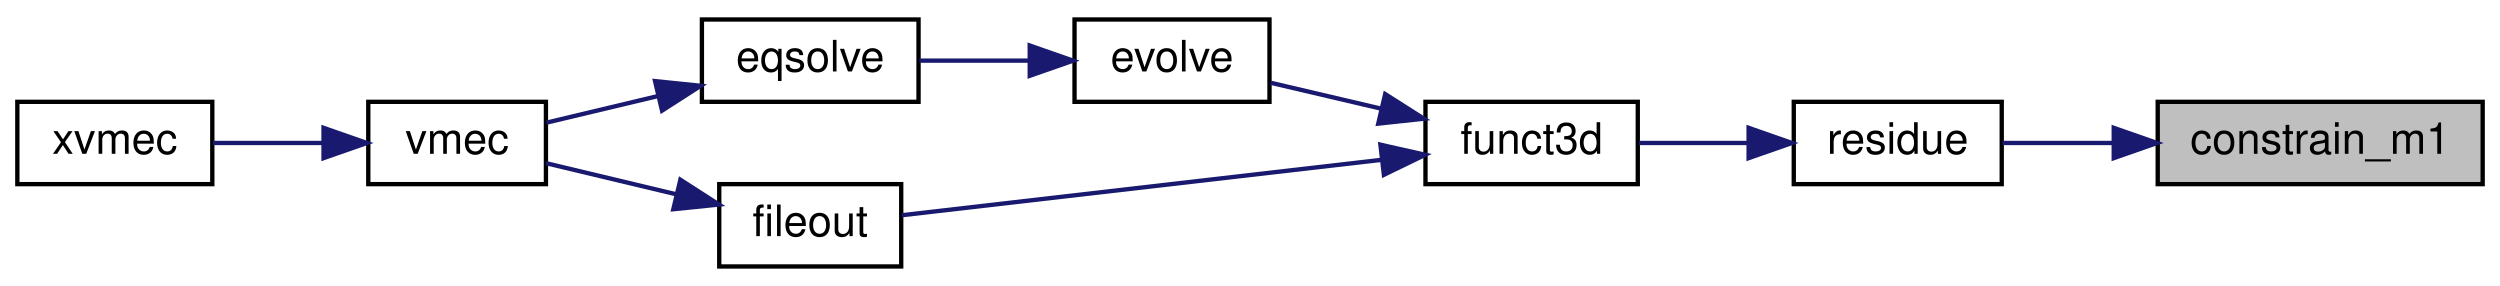
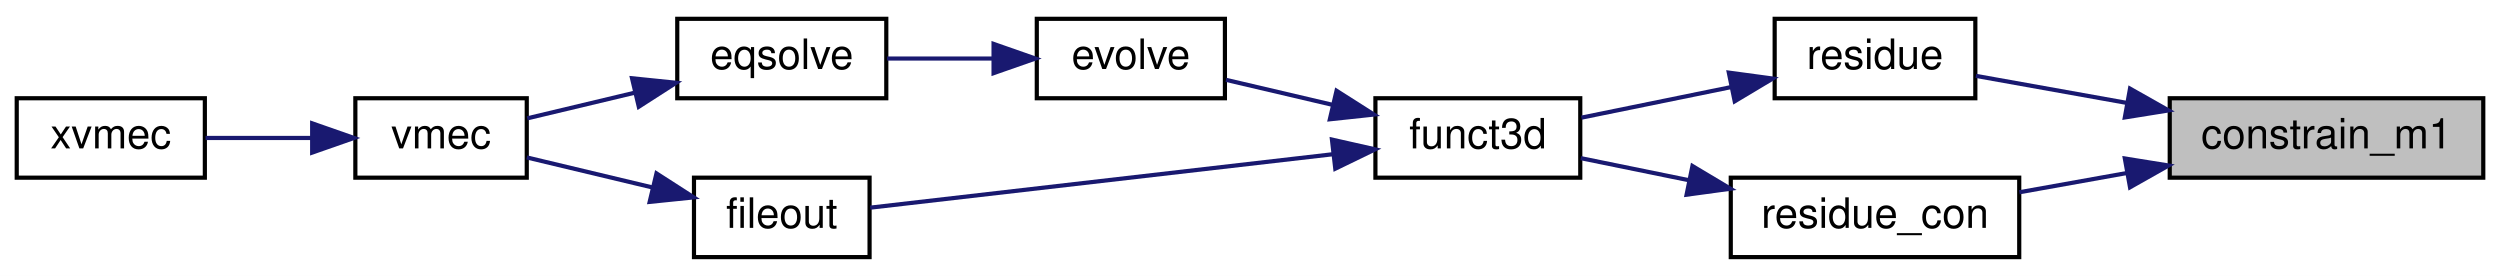
- <svg xmlns="http://www.w3.org/2000/svg" xmlns:xlink="http://www.w3.org/1999/xlink" width="577pt" height="66pt" viewBox="0.00 0.00 577.00 66.00">
+ <svg xmlns="http://www.w3.org/2000/svg" xmlns:xlink="http://www.w3.org/1999/xlink" width="598pt" height="66pt" viewBox="0.00 0.00 598.00 66.00">
  <g id="graph0" class="graph" transform="scale(1 1) rotate(0) translate(4 62)">
-     <polygon fill="white" stroke="transparent" points="-4,4 -4,-62 573,-62 573,4 -4,4" />
+     <polygon fill="white" stroke="transparent" points="-4,4 -4,-62 594,-62 594,4 -4,4" />
    <g id="node1" class="node">
      <g id="a_node1">
        <a xlink:title="Compute internal gr , gz required for  constraint.">
-           <polygon fill="#bfbfbf" stroke="black" points="494,-19.5 494,-38.5 569,-38.5 569,-19.5 494,-19.5" />
-           <text text-anchor="middle" x="531.5" y="-26.5" font-family="Helvetica,sans-Serif" font-size="10.00">constrain_m1</text>
+           <polygon fill="#bfbfbf" stroke="black" points="515,-19.5 515,-38.5 590,-38.5 590,-19.5 515,-19.5" />
+           <text text-anchor="middle" x="552.5" y="-26.5" font-family="Helvetica,sans-Serif" font-size="10.00">constrain_m1</text>
        </a>
      </g>
    </g>
    <g id="node2" class="node">
      <g id="a_node2">
        <a xlink:href="../../db/d5a/residue_8f90.html#a2d42fddb02336c3ce8846116ab5bf089" target="_top" xlink:title="Compute invariant residuals.">
-           <polygon fill="white" stroke="black" points="410,-19.5 410,-38.5 458,-38.5 458,-19.5 410,-19.5" />
-           <text text-anchor="middle" x="434" y="-26.5" font-family="Helvetica,sans-Serif" font-size="10.00">residue</text>
+           <polygon fill="white" stroke="black" points="420.5,-38.5 420.5,-57.5 468.5,-57.5 468.5,-38.5 420.5,-38.5" />
+           <text text-anchor="middle" x="444.5" y="-45.5" font-family="Helvetica,sans-Serif" font-size="10.00">residue</text>
        </a>
      </g>
    </g>
    <g id="edge1" class="edge">
-       <path fill="none" stroke="midnightblue" d="M483.57,-29C474.73,-29 465.86,-29 458.16,-29" />
-       <polygon fill="midnightblue" stroke="midnightblue" points="483.85,-32.5 493.85,-29 483.85,-25.5 483.85,-32.5" />
+       <path fill="none" stroke="midnightblue" d="M504.82,-37.37C492.29,-39.61 479.27,-41.95 468.63,-43.85" />
+       <polygon fill="midnightblue" stroke="midnightblue" points="505.5,-40.8 514.72,-35.59 504.26,-33.91 505.5,-40.8" />
+     </g>
+     <g id="node9" class="node">
+       <g id="a_node9">
+         <a xlink:href="../../d3/d96/residue__con_8f90.html#a412d6d3c67bc4020bcfc3bcf83718b98" target="_top" xlink:title="Compute invariant residuals.">
+           <polygon fill="white" stroke="black" points="410,-0.5 410,-19.5 479,-19.5 479,-0.5 410,-0.5" />
+           <text text-anchor="middle" x="444.5" y="-7.5" font-family="Helvetica,sans-Serif" font-size="10.00">residue_con</text>
+         </a>
+       </g>
+     </g>
+     <g id="edge9" class="edge">
+       <path fill="none" stroke="midnightblue" d="M504.72,-20.61C496.06,-19.06 487.18,-17.47 479.02,-16.01" />
+       <polygon fill="midnightblue" stroke="midnightblue" points="504.26,-24.09 514.72,-22.41 505.5,-17.2 504.26,-24.09" />
    </g>
    <g id="node3" class="node">
      <g id="a_node3">
        <a xlink:href="../../d3/d4f/funct3d_8f90.html#a800bacc22176e16323899df87b55c547" target="_top" xlink:title="Evaluate the three-dimensional MHD energy functional. Think of this as the &quot;forward model&quot; that tells...">
          <polygon fill="white" stroke="black" points="325,-19.5 325,-38.5 374,-38.5 374,-19.5 325,-19.5" />
          <text text-anchor="middle" x="349.5" y="-26.5" font-family="Helvetica,sans-Serif" font-size="10.00">funct3d</text>
        </a>
      </g>
    </g>
    <g id="edge2" class="edge">
-       <path fill="none" stroke="midnightblue" d="M399.57,-29C391.09,-29 382.15,-29 374.27,-29" />
-       <polygon fill="midnightblue" stroke="midnightblue" points="399.58,-32.5 409.58,-29 399.58,-25.5 399.58,-32.5" />
+       <path fill="none" stroke="midnightblue" d="M410.04,-41.16C398.2,-38.75 385.15,-36.08 374.28,-33.86" />
+       <polygon fill="midnightblue" stroke="midnightblue" points="409.53,-44.63 420.03,-43.21 410.94,-37.77 409.53,-44.63" />
    </g>
    <g id="node4" class="node">
      <g id="a_node4">
        <a xlink:href="../../de/da9/evolve_8f90.html#a8103e838be03904e03551e04f6b396e4" target="_top" xlink:title="Take a single time step in Fourier space to evolve the Fourier coefficients describing the equilibriu...">
          <polygon fill="white" stroke="black" points="244,-38.5 244,-57.5 289,-57.5 289,-38.5 244,-38.5" />
          <text text-anchor="middle" x="266.5" y="-45.5" font-family="Helvetica,sans-Serif" font-size="10.00">evolve</text>
        </a>
      </g>
    </g>
    <g id="edge3" class="edge">
      <path fill="none" stroke="midnightblue" d="M314.8,-36.91C306.16,-38.93 297.11,-41.05 289.26,-42.9" />
      <polygon fill="midnightblue" stroke="midnightblue" points="315.7,-40.29 324.64,-34.6 314.1,-33.47 315.7,-40.29" />
    </g>
    <g id="node8" class="node">
      <g id="a_node8">
        <a xlink:href="../../d0/d71/fileout_8f90.html#a7228e984aaf2c38bd772e3d846fab7af" target="_top" xlink:title="Write the output files.">
          <polygon fill="white" stroke="black" points="162,-0.5 162,-19.5 204,-19.5 204,-0.5 162,-0.5" />
          <text text-anchor="middle" x="183" y="-7.5" font-family="Helvetica,sans-Serif" font-size="10.00">fileout</text>
        </a>
      </g>
    </g>
    <g id="edge7" class="edge">
      <path fill="none" stroke="midnightblue" d="M314.75,-25.1C281.47,-21.26 231.71,-15.51 204.16,-12.33" />
      <polygon fill="midnightblue" stroke="midnightblue" points="314.6,-28.61 324.93,-26.28 315.4,-21.65 314.6,-28.61" />
    </g>
    <g id="node5" class="node">
      <g id="a_node5">
        <a xlink:href="../../d7/d46/eqsolve_8f90.html#ab740b09d1b651e2ab8a60c5d552df0c2" target="_top" xlink:title="Iteratively evolve the Fourier coefficients that specify the equilibrium.">
          <polygon fill="white" stroke="black" points="158,-38.5 158,-57.5 208,-57.5 208,-38.5 158,-38.5" />
          <text text-anchor="middle" x="183" y="-45.5" font-family="Helvetica,sans-Serif" font-size="10.00">eqsolve</text>
        </a>
      </g>
    </g>
    <g id="edge4" class="edge">
      <path fill="none" stroke="midnightblue" d="M233.41,-48C225.02,-48 216.11,-48 208.2,-48" />
      <polygon fill="midnightblue" stroke="midnightblue" points="233.66,-51.5 243.66,-48 233.66,-44.5 233.66,-51.5" />
    </g>
    <g id="node6" class="node">
      <g id="a_node6">
        <a xlink:href="../../db/d61/vmec_8f90.html#a6d38ab7be2f9d818da4541e1d352ea23" target="_top" xlink:title="Main driver for VMEC.">
          <polygon fill="white" stroke="black" points="81,-19.5 81,-38.5 122,-38.5 122,-19.5 81,-19.5" />
          <text text-anchor="middle" x="101.5" y="-26.5" font-family="Helvetica,sans-Serif" font-size="10.00">vmec</text>
        </a>
      </g>
    </g>
    <g id="edge5" class="edge">
      <path fill="none" stroke="midnightblue" d="M147.71,-39.8C138.96,-37.71 129.84,-35.53 122.11,-33.69" />
      <polygon fill="midnightblue" stroke="midnightblue" points="147.18,-43.28 157.72,-42.2 148.8,-36.47 147.18,-43.28" />
    </g>
    <g id="node7" class="node">
      <g id="a_node7">
        <a xlink:href="../../db/d61/vmec_8f90.html#ace5bdf043bb85c8f0a9fc582bdb55725" target="_top" xlink:title="Main program of VMEC.">
          <polygon fill="white" stroke="black" points="0,-19.5 0,-38.5 45,-38.5 45,-19.5 0,-19.5" />
          <text text-anchor="middle" x="22.5" y="-26.5" font-family="Helvetica,sans-Serif" font-size="10.00">xvmec</text>
        </a>
      </g>
    </g>
    <g id="edge6" class="edge">
      <path fill="none" stroke="midnightblue" d="M70.42,-29C61.99,-29 52.99,-29 45.16,-29" />
      <polygon fill="midnightblue" stroke="midnightblue" points="70.67,-32.5 80.67,-29 70.67,-25.5 70.67,-32.5" />
    </g>
    <g id="edge8" class="edge">
      <path fill="none" stroke="midnightblue" d="M151.93,-17.19C141.91,-19.58 131.01,-22.19 122.01,-24.34" />
      <polygon fill="midnightblue" stroke="midnightblue" points="153.03,-20.52 161.94,-14.79 151.4,-13.71 153.03,-20.52" />
    </g>
+     <g id="edge10" class="edge">
+       <path fill="none" stroke="midnightblue" d="M399.99,-18.89C391.07,-20.71 382.01,-22.56 374.12,-24.17" />
+       <polygon fill="midnightblue" stroke="midnightblue" points="400.83,-22.29 409.92,-16.86 399.43,-15.43 400.83,-22.29" />
+     </g>
  </g>
</svg>
